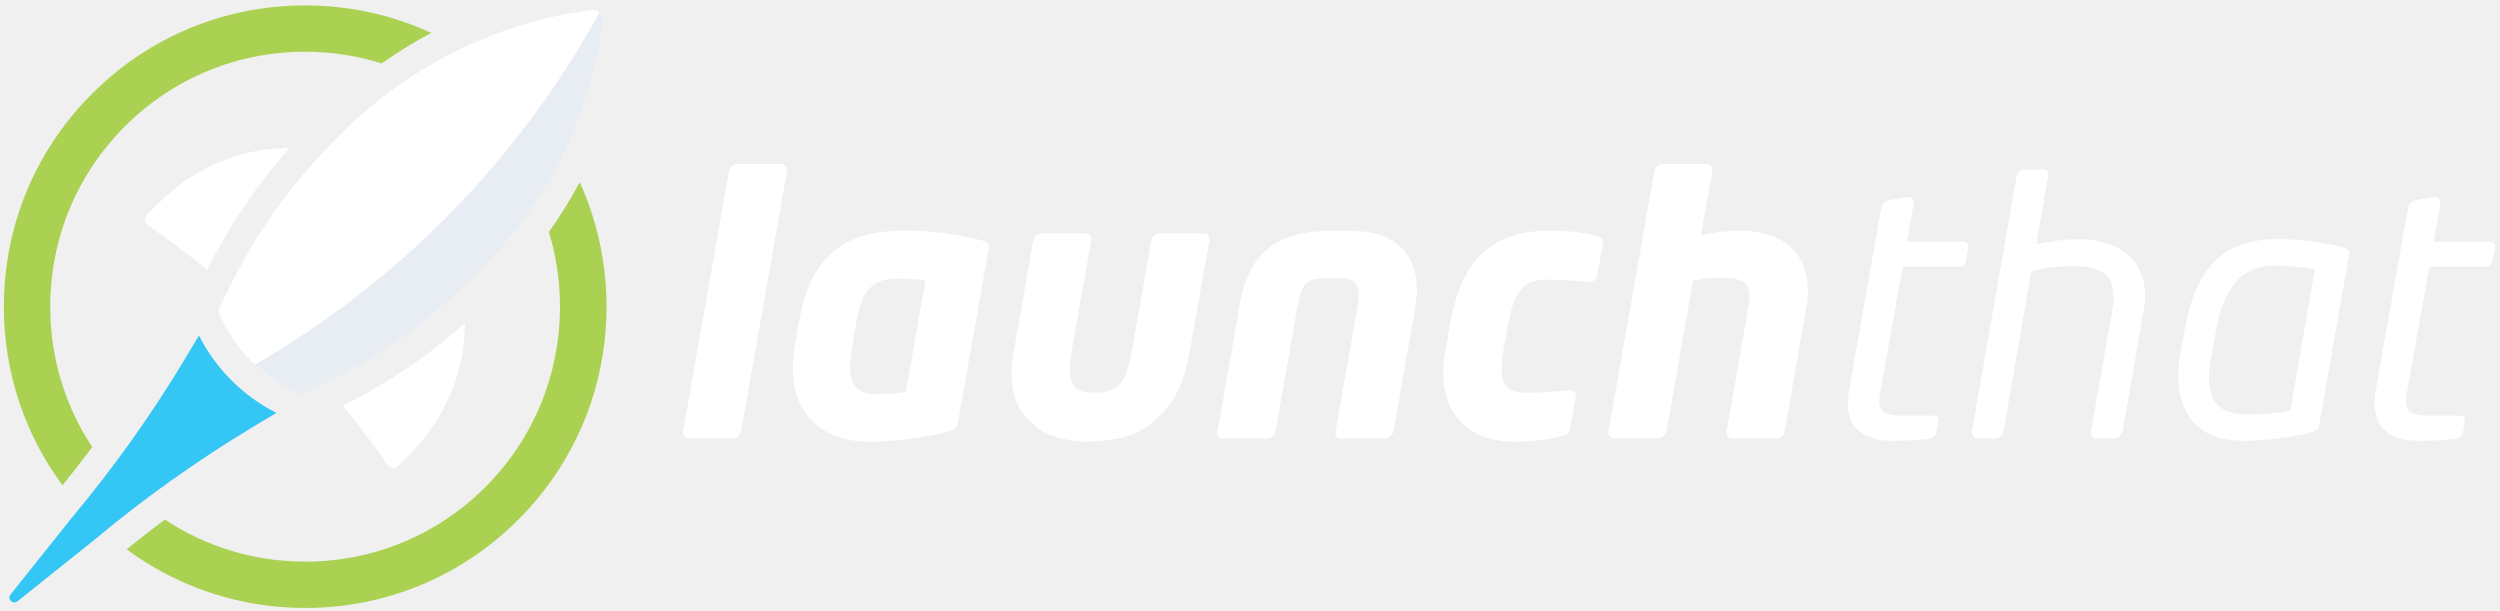
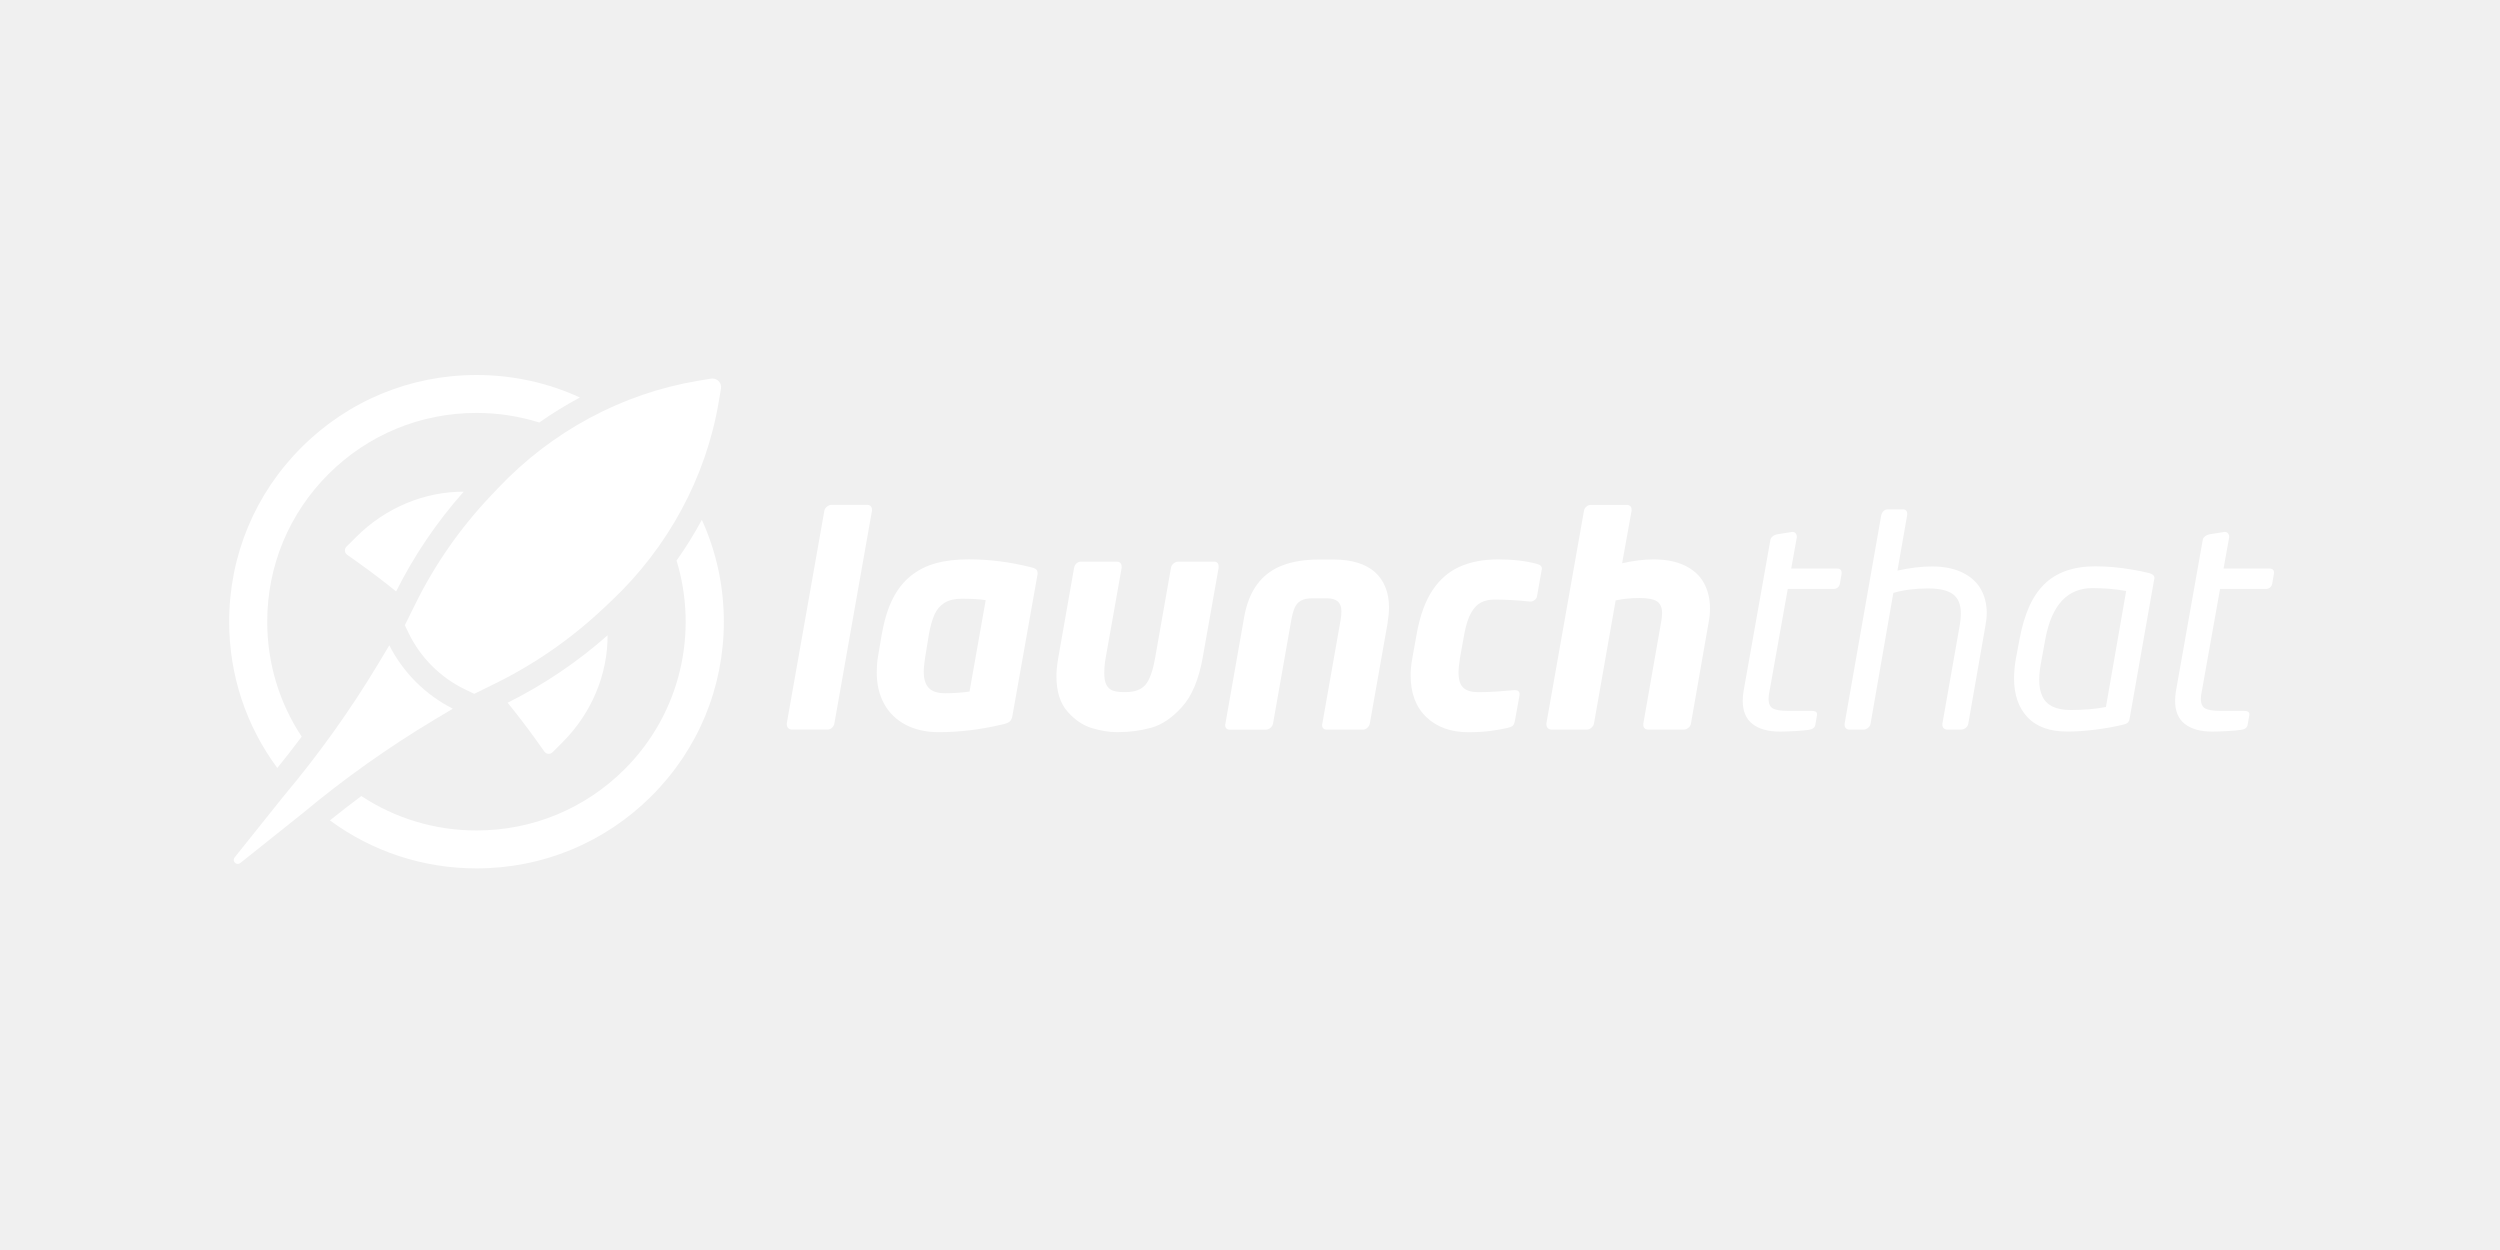
- <svg xmlns="http://www.w3.org/2000/svg" width="434" height="106" fill="none">
-   <path d="M104.68 3.86c.2-1.18-.67-2.17-1.81-2.17-.11 0-.22.01-.33.03l-2.82.47C83.76 4.88 68.88 12.9 57.54 24.92l-1.65 1.75a93.246 93.246 0 00-15.82 22.76l-2.25 4.56.82 1.7c2.5 5.17 6.72 9.39 11.89 11.89l1.97.95 4.46-2.2c8.3-4.09 15.98-9.43 22.76-15.82l1.75-1.65c12.02-11.34 20.04-26.22 22.73-42.18l.48-2.82zM27.56 35.25l-2.08 2.08c-.49.49-.43 1.31.14 1.72l2.5 1.78c2.69 1.92 5.3 3.92 7.86 5.99a97.635 97.635 0 0114.29-21.14c-8.18-.03-16.45 3.31-22.71 9.57zm38 43.03l1.78 2.5c.41.57 1.23.64 1.72.14l2.08-2.08c6.26-6.26 9.6-14.54 9.56-22.71a97.995 97.995 0 01-21.14 14.29c2.08 2.56 4.08 5.17 6 7.86z" fill="#fff" />
-   <path d="M16.18 93.88c8.78-7.35 18.13-14 27.95-19.9l3.84-2.3a30.589 30.589 0 01-13.43-13.43l-2.3 3.84a218.258 218.258 0 01-19.9 27.95L1.83 103.21c-.49.62.03 1.38.66 1.38.17 0 .36-.06.53-.19l13.16-10.52z" fill="#34C6F4" />
-   <path d="M8.72 53.24c0-11.82 4.6-22.94 12.96-31.3 8.36-8.36 19.48-12.96 31.3-12.96 4.57 0 9.04.7 13.28 2.03 2.76-1.95 5.63-3.72 8.59-5.3C68.08 2.59 60.66.94 52.98.94c-13.97 0-27.11 5.44-36.99 15.32C6.11 26.14.67 39.27.67 53.25c0 11.31 3.58 22.07 10.18 31 1.76-2.18 3.48-4.39 5.16-6.64-4.74-7.18-7.29-15.57-7.29-24.37zm91.92-21.6c-1.6 2.98-3.39 5.87-5.35 8.64 4.61 15.15.95 32.3-11.01 44.26C75.92 92.9 64.8 97.5 52.98 97.5c-8.79 0-17.19-2.56-24.36-7.3-2.25 1.68-4.46 3.4-6.64 5.16 8.93 6.6 19.69 10.18 31 10.18 13.97 0 27.11-5.44 36.99-15.32 9.88-9.88 15.32-23.01 15.32-36.99 0-7.56-1.61-14.89-4.65-21.59z" fill="#AAD151" />
-   <path d="M104.7 3.55v-.17c0-.02-.01-.05-.01-.07-.01-.05-.01-.11-.03-.16 0-.02-.01-.04-.01-.06-.01-.06-.03-.12-.05-.18 0-.01-.01-.02-.01-.03-.11-.29-.28-.54-.51-.74a158.825 158.825 0 01-59.8 61.15c1.85 1.72 3.96 3.17 6.25 4.28l1.97.95 4.46-2.2c1.04-.51 2.07-1.04 3.08-1.59 1.53-.83 3.03-1.69 4.51-2.6a90.7 90.7 0 005.77-3.85 93.796 93.796 0 009.39-7.77l1.75-1.65c1.11-1.05 2.19-2.13 3.23-3.23.04-.04.08-.09.13-.14.63-.68 1.25-1.36 1.86-2.06.9-1.03 1.77-2.09 2.61-3.17l.81-1.05a68.266 68.266 0 002.62-3.7c.73-1.1 1.44-2.22 2.11-3.35.52-.87 1.02-1.76 1.5-2.65.72-1.34 1.4-2.69 2.04-4.07.43-.92.83-1.84 1.22-2.78.39-.93.76-1.87 1.1-2.82 1.57-4.26 2.75-8.67 3.51-13.16l.47-2.82.03-.24v-.07z" fill="#084C7F" opacity=".1" />
-   <path d="M136.62 29.47v.24l-7.95 45.09c-.06.36-.23.67-.5.92s-.58.38-.93.38h-7.58c-.32 0-.58-.11-.77-.32-.19-.21-.29-.48-.29-.8v-.18l7.95-45.09c.06-.32.24-.61.55-.86.3-.25.62-.38.94-.38h7.58c.32 0 .57.1.74.29.17.19.26.43.26.71zM171.65 43c0 .1-.01.18-.02.24s-.03.13-.04.21l-5.28 29.81c-.1.53-.3.92-.59 1.17-.29.25-.84.46-1.65.62-4.51 1.07-8.96 1.61-13.34 1.61-2.69 0-5.02-.53-7.01-1.58-1.98-1.05-3.49-2.53-4.53-4.43s-1.56-4.11-1.56-6.64c0-1.17.08-2.25.24-3.25l.82-4.85c.53-2.99 1.29-5.49 2.31-7.51 1.01-2.01 2.29-3.64 3.84-4.88 1.55-1.24 3.32-2.14 5.32-2.68 2-.55 4.31-.82 6.91-.82 4.29 0 8.59.54 12.92 1.61.59.12 1.01.27 1.27.46.26.18.39.48.39.91zm-10.98 5.67c-1.25-.2-2.93-.3-5.03-.3-1.54 0-2.77.29-3.7.88-.93.59-1.63 1.42-2.11 2.5s-.86 2.47-1.17 4.17l-.79 4.85c-.2 1.31-.3 2.36-.3 3.12 0 1.5.35 2.62 1.05 3.38.7.76 1.85 1.14 3.47 1.14 1.78 0 3.5-.12 5.16-.36l3.42-19.38zm49.26-7.1v.27l-3.37 19.04c-.83 4.65-2.29 8.14-4.4 10.46-2.1 2.33-4.29 3.79-6.55 4.4-2.26.61-4.55.91-6.85.91h-.52c-1.48 0-3.16-.28-5.05-.83-1.89-.56-3.62-1.72-5.2-3.5s-2.36-4.31-2.36-7.58c0-1.03.13-2.31.39-3.85l3.34-19.04c.06-.38.23-.7.5-.96.27-.25.58-.38.92-.38h7.64c.32 0 .57.1.74.3.17.2.26.45.26.76v.27l-3.37 19.04c-.2 1.09-.3 2.19-.3 3.31 0 1.03.15 1.84.45 2.43.3.59.74.99 1.32 1.21.58.22 1.33.33 2.26.33h.52c1.86 0 3.23-.5 4.12-1.5.89-1 1.59-2.93 2.09-5.78l3.34-19.04c.06-.36.24-.68.55-.94.3-.26.62-.39.94-.39h7.64c.64 0 .95.35.95 1.06zm36.04 8.71c0 .83-.11 1.97-.33 3.43l-3.73 21.11c-.06.34-.23.65-.52.91-.28.26-.59.39-.91.39h-7.64c-.69 0-1.03-.35-1.03-1.06.02-.04.04-.08.05-.12.01-.04.01-.08.01-.12l3.85-21.87c.12-.73.18-1.38.18-1.97 0-1.8-1.02-2.7-3.06-2.7h-3.09c-1.03 0-1.85.17-2.44.52-.6.34-1.04.86-1.32 1.55-.28.69-.52 1.56-.7 2.61l-3.85 21.87c-.06.34-.24.65-.55.91-.3.26-.63.39-.97.39h-7.61c-.67 0-1-.35-1-1.06.02-.04.04-.08.05-.12.01-.04.01-.08.01-.12l3.97-22.59c.49-2.79 1.4-5.09 2.74-6.91 1.34-1.82 3.1-3.15 5.28-4 2.17-.85 4.78-1.27 7.81-1.27h3.12c1.88 0 3.56.23 5.03.68 1.48.45 2.7 1.12 3.68 2 .98.88 1.72 1.95 2.21 3.21.51 1.24.76 2.69.76 4.33zm32.33-8.31c0 .08-.01.15-.02.21s-.03.13-.05.21l-.97 5.52c-.06.28-.23.53-.5.74-.27.21-.56.32-.86.32h-.15c-2.59-.28-5.08-.42-7.49-.42-1.09 0-2.04.21-2.84.62-.8.41-1.49 1.14-2.08 2.17-.59 1.03-1.06 2.5-1.43 4.4l-.94 5.22c-.2 1.31-.3 2.31-.3 3 0 1.58.34 2.67 1.03 3.29.69.62 1.73.93 3.12.93 1.27 0 2.6-.04 3.99-.14 1.38-.09 2.6-.19 3.65-.29h.12c.67 0 1 .28 1 .85v.18l-1 5.55c-.1.47-.25.79-.45.97-.2.18-.57.33-1.09.46-1.03.24-2.24.45-3.62.64-1.39.18-2.94.27-4.66.27-3.68 0-6.64-1.06-8.87-3.18-2.23-2.12-3.35-5.07-3.35-8.86 0-1.15.12-2.37.36-3.67l.94-5.22c.69-3.8 1.79-6.85 3.32-9.16 1.53-2.3 3.45-3.97 5.76-5 2.31-1.03 5.02-1.55 8.11-1.55s5.81.31 8.16.94c.75.18 1.11.51 1.11 1zm35.55 8.43c0 1.01-.08 1.92-.24 2.73l-3.79 21.74c-.06.34-.24.64-.55.88-.3.24-.62.36-.94.36h-7.58c-.3 0-.55-.09-.73-.27-.18-.18-.27-.42-.27-.73v-.24l3.79-21.68c.12-.67.18-1.24.18-1.73 0-1.21-.36-2.06-1.08-2.53-.72-.47-1.94-.71-3.65-.71-1.84 0-3.54.17-5.09.51l-4.58 26.08c-.06.34-.24.65-.55.91-.3.26-.62.39-.94.39h-7.52c-.32 0-.58-.11-.77-.32-.19-.21-.29-.48-.29-.8v-.18l7.95-45.09c.06-.34.23-.64.52-.88.28-.24.59-.36.91-.36h7.58c.71 0 1.06.35 1.06 1.06v.18l-2 11.13c2.43-.55 4.65-.82 6.67-.82 2.59 0 4.78.44 6.58 1.3 1.8.87 3.14 2.09 4.02 3.65.87 1.57 1.31 3.38 1.31 5.42zm27.84-7.4v.06l-.36 2.12c-.06.34-.22.62-.47.82-.25.2-.55.3-.89.3h-9.67l-3.85 21.62c-.14.63-.21 1.18-.21 1.67 0 1.03.31 1.71.93 2.05.62.33 1.66.5 3.14.5h5c.79 0 1.18.22 1.18.67v.21l-.36 2.09c-.12.61-.6.96-1.43 1.06-.63.1-1.58.19-2.87.26-1.28.07-2.34.11-3.17.11-2.51 0-4.45-.54-5.82-1.62-1.38-1.08-2.06-2.71-2.06-4.9 0-.67.06-1.36.18-2.09l5.67-32.05c.04-.26.2-.5.47-.73.27-.22.61-.37 1.02-.45l3.09-.49h.12c.26 0 .47.1.64.3.16.2.24.42.24.67v.21l-1.18 6.58h9.7c.65 0 .97.3.97.91V43h-.01zm30.7 8.46c0 .65-.09 1.5-.27 2.55l-3.64 20.86c-.06.34-.24.64-.54.88-.3.24-.62.36-.94.36h-3c-.26 0-.5-.09-.7-.27-.2-.18-.3-.42-.3-.73v-.24l3.67-20.86c.16-.83.24-1.66.24-2.49 0-1.9-.55-3.26-1.65-4.09-1.1-.83-2.87-1.24-5.29-1.24-2.71 0-5.15.31-7.34.94l-4.82 27.75c-.06.34-.24.64-.55.88-.3.24-.62.36-.94.36h-3c-.26 0-.5-.09-.7-.27-.2-.18-.3-.42-.3-.73v-.24l7.76-44.27c.1-.34.27-.63.5-.85.23-.22.53-.33.89-.33h3.15c.63 0 .94.31.94.94v.24l-2.06 11.8c2.65-.59 5.07-.88 7.28-.88 2.55 0 4.7.43 6.46 1.29 1.76.86 3.06 2.04 3.9 3.53.83 1.48 1.25 3.19 1.25 5.11zm35.46-7.52c0 .08-.01.15-.02.21s-.03.13-.05.21l-5.16 29.32c-.06.44-.2.77-.42.97-.22.2-.6.35-1.12.46-1.8.42-3.74.77-5.82 1.03s-4.03.39-5.85.39c-3.7 0-6.5-1.01-8.4-3.03-1.9-2.02-2.85-4.77-2.85-8.25 0-1.25.12-2.61.36-4.06l.82-4.34c.48-2.57 1.14-4.8 1.97-6.7.83-1.9 1.89-3.5 3.18-4.79 1.29-1.29 2.85-2.26 4.66-2.9 1.81-.64 3.88-.96 6.2-.96 1.25 0 2.54.06 3.85.18s2.63.29 3.96.52c1.32.22 2.51.47 3.56.73.75.21 1.13.54 1.13 1.01zm-5.98 2.79c-2.22-.4-4.6-.61-7.13-.61-5.3 0-8.61 3.58-9.95 10.73l-.79 4.34c-.34 1.68-.52 3.13-.52 4.37 0 1.38.22 2.54.67 3.5.44.96 1.16 1.68 2.14 2.17.98.48 2.28.73 3.9.73 2.73 0 5.2-.21 7.4-.64l4.28-24.59zM433.12 43v.06l-.36 2.12c-.06.34-.22.62-.47.82-.25.2-.55.3-.89.3h-9.67l-3.85 21.62c-.14.63-.21 1.18-.21 1.67 0 1.03.31 1.71.93 2.05.62.33 1.66.5 3.14.5h5c.79 0 1.18.22 1.18.67v.21l-.36 2.09c-.12.61-.6.96-1.42 1.06-.63.1-1.58.19-2.87.26-1.28.07-2.34.11-3.17.11-2.51 0-4.45-.54-5.82-1.62-1.38-1.08-2.06-2.71-2.06-4.9 0-.67.06-1.36.18-2.09l5.67-32.05c.04-.26.2-.5.47-.73.27-.22.61-.37 1.02-.45l3.09-.49h.12c.26 0 .47.1.64.3.16.2.24.42.24.67v.21l-1.18 6.58h9.7c.65 0 .97.3.97.91V43h-.02z" fill="#fff" />
+ <svg xmlns="http://www.w3.org/2000/svg" width="240" height="120" viewBox="0 0 240 120" fill="none">
+   <path d="M69.212 37.322C69.303 36.788 68.908 36.34 68.39 36.34C68.34 36.34 68.29 36.344 68.24 36.353L66.96 36.566C59.716 37.784 52.962 41.416 47.814 46.859L47.065 47.651C44.17 50.711 41.75 54.184 39.884 57.958L38.863 60.023L39.235 60.792C40.37 63.134 42.285 65.044 44.632 66.177L45.526 66.607L47.551 65.611C51.319 63.758 54.805 61.34 57.882 58.447L58.676 57.7C64.132 52.565 67.773 45.826 68.994 38.599L69.212 37.322ZM34.206 51.537L33.262 52.478C33.039 52.7 33.066 53.072 33.325 53.257L34.46 54.063C35.681 54.933 36.866 55.839 38.028 56.776C39.761 53.316 41.942 50.097 44.514 47.203C40.801 47.189 37.047 48.702 34.206 51.537ZM51.455 71.022L52.263 72.154C52.449 72.412 52.821 72.444 53.043 72.217L53.987 71.275C56.829 68.441 58.345 64.691 58.327 60.992C55.425 63.557 52.199 65.732 48.731 67.463C49.675 68.622 50.583 69.804 51.455 71.022Z" fill="white" />
+   <path d="M29.04 78.086C33.026 74.758 37.27 71.746 41.727 69.075L43.47 68.033C40.843 66.703 38.708 64.573 37.374 61.952L36.33 63.691C33.657 68.139 30.636 72.371 27.297 76.347L22.526 82.311C22.304 82.592 22.54 82.936 22.826 82.936C22.903 82.936 22.989 82.909 23.067 82.85L29.04 78.086Z" fill="white" />
+   <path d="M25.654 59.683C25.654 54.331 27.742 49.295 31.537 45.509C35.331 41.724 40.379 39.641 45.744 39.641C47.819 39.641 49.848 39.958 51.772 40.56C53.025 39.677 54.328 38.876 55.672 38.16C52.599 36.747 49.23 36 45.744 36C39.403 36 33.439 38.463 28.954 42.937C24.469 47.411 22 53.357 22 59.688C22 64.809 23.625 69.681 26.621 73.725C27.42 72.738 28.201 71.737 28.963 70.719C26.811 67.467 25.654 63.668 25.654 59.683ZM67.378 49.902C66.652 51.251 65.839 52.56 64.95 53.814C67.042 60.675 65.381 68.441 59.952 73.857C56.157 77.642 51.11 79.725 45.744 79.725C41.755 79.725 37.942 78.566 34.687 76.42C33.666 77.18 32.663 77.959 31.673 78.756C35.727 81.745 40.611 83.366 45.744 83.366C52.086 83.366 58.05 80.903 62.535 76.429C67.019 71.955 69.489 66.009 69.489 59.678C69.489 56.255 68.758 52.936 67.378 49.902Z" fill="white" />
+   <path opacity="0.1" d="M69.221 37.182V37.105C69.221 37.096 69.216 37.082 69.216 37.073C69.212 37.051 69.212 37.023 69.203 37.001C69.203 36.992 69.198 36.983 69.198 36.974C69.194 36.946 69.185 36.919 69.176 36.892C69.176 36.888 69.171 36.883 69.171 36.879C69.121 36.747 69.044 36.634 68.939 36.543C62.6 48.076 53.211 57.654 41.795 64.234C42.635 65.013 43.593 65.669 44.632 66.172L45.526 66.602L47.551 65.606C48.023 65.375 48.491 65.135 48.949 64.886C49.644 64.51 50.324 64.121 50.996 63.709C51.891 63.161 52.765 62.58 53.615 61.965C55.111 60.886 56.535 59.711 57.878 58.447L58.672 57.7C59.176 57.224 59.666 56.735 60.138 56.237C60.156 56.219 60.174 56.196 60.197 56.174C60.483 55.866 60.764 55.558 61.041 55.241C61.45 54.774 61.845 54.294 62.226 53.805L62.594 53.33C63.009 52.785 63.405 52.226 63.783 51.654C64.114 51.156 64.437 50.649 64.741 50.137C64.977 49.743 65.204 49.34 65.422 48.937C65.749 48.331 66.057 47.719 66.348 47.094C66.543 46.678 66.724 46.261 66.901 45.836C67.079 45.414 67.246 44.989 67.401 44.559C68.113 42.629 68.649 40.633 68.994 38.599L69.207 37.322L69.221 37.214V37.182Z" fill="white" />
+   <path d="M83.71 48.919V49.028L80.101 69.446C80.074 69.609 79.997 69.749 79.874 69.863C79.752 69.976 79.611 70.035 79.452 70.035H76.011C75.866 70.035 75.748 69.985 75.662 69.89C75.576 69.795 75.53 69.672 75.53 69.528V69.446L79.139 49.028C79.166 48.883 79.248 48.752 79.389 48.639C79.525 48.525 79.67 48.466 79.815 48.466H83.256C83.401 48.466 83.515 48.512 83.592 48.598C83.669 48.684 83.71 48.792 83.71 48.919ZM99.611 55.046C99.611 55.091 99.606 55.128 99.602 55.155C99.597 55.182 99.588 55.214 99.584 55.25L97.187 68.749C97.141 68.989 97.051 69.165 96.919 69.278C96.787 69.392 96.538 69.487 96.17 69.559C94.123 70.044 92.103 70.288 90.115 70.288C88.894 70.288 87.836 70.048 86.933 69.573C86.034 69.097 85.349 68.427 84.876 67.567C84.404 66.706 84.168 65.706 84.168 64.56C84.168 64.03 84.205 63.541 84.277 63.088L84.65 60.892C84.89 59.538 85.235 58.406 85.698 57.491C86.157 56.581 86.738 55.843 87.441 55.282C88.145 54.72 88.948 54.312 89.856 54.068C90.764 53.819 91.812 53.697 92.993 53.697C94.94 53.697 96.892 53.941 98.857 54.426C99.125 54.48 99.316 54.548 99.434 54.634C99.552 54.715 99.611 54.851 99.611 55.046ZM94.627 57.614C94.059 57.523 93.297 57.478 92.344 57.478C91.644 57.478 91.086 57.609 90.664 57.876C90.242 58.143 89.924 58.519 89.706 59.008C89.488 59.497 89.316 60.127 89.175 60.897L88.817 63.093C88.726 63.686 88.68 64.162 88.68 64.506C88.68 65.185 88.839 65.692 89.157 66.036C89.475 66.38 89.997 66.552 90.732 66.552C91.54 66.552 92.321 66.498 93.074 66.389L94.627 57.614ZM116.987 54.398V54.521L115.457 63.143C115.08 65.248 114.417 66.829 113.46 67.879C112.506 68.934 111.512 69.596 110.487 69.872C109.461 70.148 108.421 70.284 107.377 70.284H107.141C106.469 70.284 105.707 70.157 104.849 69.908C103.991 69.654 103.206 69.129 102.489 68.323C101.771 67.517 101.417 66.371 101.417 64.891C101.417 64.424 101.476 63.844 101.594 63.147L103.11 54.525C103.138 54.353 103.215 54.208 103.337 54.091C103.46 53.977 103.601 53.919 103.755 53.919H107.223C107.368 53.919 107.482 53.964 107.559 54.054C107.636 54.145 107.677 54.258 107.677 54.398V54.521L106.147 63.143C106.056 63.636 106.011 64.134 106.011 64.641C106.011 65.108 106.079 65.475 106.215 65.742C106.351 66.009 106.551 66.19 106.814 66.29C107.078 66.389 107.418 66.439 107.84 66.439H108.076C108.921 66.439 109.542 66.213 109.946 65.76C110.35 65.307 110.668 64.433 110.895 63.143L112.411 54.521C112.438 54.358 112.52 54.213 112.661 54.095C112.797 53.977 112.942 53.919 113.087 53.919H116.555C116.846 53.919 116.987 54.077 116.987 54.398ZM133.346 58.343C133.346 58.718 133.296 59.235 133.196 59.896L131.503 69.455C131.476 69.609 131.399 69.749 131.267 69.867C131.14 69.985 130.999 70.044 130.854 70.044H127.386C127.073 70.044 126.918 69.885 126.918 69.564C126.927 69.546 126.937 69.528 126.941 69.51C126.946 69.491 126.946 69.473 126.946 69.455L128.693 59.552C128.748 59.221 128.775 58.927 128.775 58.66C128.775 57.844 128.312 57.437 127.386 57.437H125.983C125.516 57.437 125.144 57.514 124.876 57.672C124.603 57.826 124.404 58.062 124.277 58.374C124.149 58.687 124.041 59.081 123.959 59.556L122.211 69.46C122.184 69.614 122.102 69.754 121.962 69.872C121.825 69.989 121.676 70.048 121.521 70.048H118.067C117.763 70.048 117.613 69.89 117.613 69.568C117.622 69.55 117.631 69.532 117.636 69.514C117.64 69.496 117.64 69.478 117.64 69.46L119.442 59.23C119.665 57.967 120.078 56.925 120.686 56.101C121.294 55.277 122.093 54.675 123.083 54.29C124.068 53.905 125.252 53.715 126.628 53.715H128.044C128.897 53.715 129.66 53.819 130.327 54.023C130.999 54.226 131.553 54.53 131.998 54.928C132.443 55.327 132.778 55.811 133.001 56.382C133.232 56.943 133.346 57.6 133.346 58.343ZM148.021 54.58C148.021 54.616 148.016 54.648 148.012 54.675C148.007 54.702 147.998 54.734 147.989 54.77L147.549 57.27C147.522 57.396 147.444 57.51 147.322 57.605C147.199 57.7 147.068 57.749 146.932 57.749H146.863C145.688 57.623 144.558 57.559 143.464 57.559C142.969 57.559 142.538 57.654 142.175 57.84C141.811 58.026 141.498 58.356 141.23 58.823C140.963 59.289 140.749 59.955 140.581 60.815L140.155 63.179C140.064 63.772 140.018 64.225 140.018 64.537C140.018 65.253 140.173 65.746 140.486 66.027C140.799 66.308 141.271 66.448 141.902 66.448C142.479 66.448 143.082 66.43 143.713 66.385C144.34 66.344 144.893 66.299 145.37 66.254H145.425C145.729 66.254 145.878 66.38 145.878 66.638V66.72L145.425 69.233C145.379 69.446 145.311 69.591 145.22 69.672C145.129 69.754 144.962 69.822 144.726 69.881C144.258 69.99 143.709 70.085 143.082 70.171C142.451 70.252 141.748 70.293 140.967 70.293C139.297 70.293 137.953 69.813 136.941 68.853C135.929 67.893 135.42 66.557 135.42 64.841C135.42 64.32 135.475 63.768 135.584 63.179L136.01 60.815C136.323 59.094 136.823 57.713 137.517 56.667C138.212 55.626 139.083 54.87 140.132 54.403C141.18 53.937 142.411 53.701 143.813 53.701C145.216 53.701 146.45 53.842 147.517 54.127C147.858 54.208 148.021 54.358 148.021 54.58ZM164.158 58.397C164.158 58.854 164.121 59.266 164.049 59.633L162.328 69.478C162.301 69.632 162.219 69.768 162.079 69.876C161.943 69.985 161.797 70.039 161.652 70.039H158.211C158.075 70.039 157.962 69.999 157.88 69.917C157.798 69.835 157.757 69.727 157.757 69.586V69.478L159.478 59.66C159.532 59.357 159.56 59.099 159.56 58.877C159.56 58.329 159.396 57.944 159.069 57.731C158.742 57.519 158.189 57.41 157.412 57.41C156.577 57.41 155.806 57.487 155.102 57.641L153.023 69.451C152.996 69.605 152.914 69.745 152.773 69.863C152.637 69.98 152.492 70.039 152.347 70.039H148.933C148.788 70.039 148.67 69.99 148.584 69.894C148.498 69.799 148.452 69.677 148.452 69.532V69.451L152.061 49.032C152.088 48.879 152.165 48.743 152.297 48.634C152.424 48.525 152.565 48.471 152.71 48.471H156.151C156.473 48.471 156.632 48.63 156.632 48.951V49.032L155.724 54.072C156.827 53.823 157.835 53.701 158.752 53.701C159.927 53.701 160.921 53.9 161.738 54.29C162.555 54.684 163.164 55.236 163.563 55.943C163.958 56.654 164.158 57.473 164.158 58.397ZM176.795 55.046V55.073L176.631 56.033C176.604 56.187 176.531 56.314 176.418 56.404C176.305 56.495 176.168 56.54 176.014 56.54H171.625L169.877 66.331C169.814 66.616 169.782 66.865 169.782 67.087C169.782 67.553 169.922 67.861 170.204 68.015C170.485 68.165 170.957 68.242 171.629 68.242H173.899C174.257 68.242 174.434 68.341 174.434 68.545V68.64L174.271 69.586C174.216 69.863 173.999 70.021 173.622 70.066C173.336 70.112 172.905 70.153 172.319 70.184C171.738 70.216 171.257 70.234 170.88 70.234C169.741 70.234 168.86 69.989 168.238 69.5C167.612 69.011 167.303 68.273 167.303 67.281C167.303 66.978 167.331 66.666 167.385 66.335L169.959 51.822C169.977 51.704 170.05 51.596 170.172 51.491C170.295 51.392 170.449 51.324 170.635 51.288L172.038 51.066H172.092C172.21 51.066 172.306 51.111 172.383 51.202C172.455 51.292 172.492 51.392 172.492 51.505V51.6L171.956 54.58H176.359C176.654 54.58 176.799 54.715 176.799 54.992V55.046H176.795ZM190.73 58.877C190.73 59.171 190.689 59.556 190.607 60.032L188.955 69.478C188.928 69.632 188.846 69.768 188.71 69.876C188.574 69.985 188.429 70.039 188.283 70.039H186.922C186.804 70.039 186.695 69.999 186.604 69.917C186.513 69.835 186.468 69.727 186.468 69.586V69.478L188.134 60.032C188.206 59.656 188.243 59.28 188.243 58.904C188.243 58.044 187.993 57.428 187.494 57.052C186.994 56.676 186.191 56.491 185.092 56.491C183.862 56.491 182.755 56.631 181.761 56.916L179.573 69.482C179.545 69.636 179.464 69.772 179.323 69.881C179.187 69.99 179.042 70.044 178.896 70.044H177.535C177.417 70.044 177.308 70.003 177.217 69.921C177.126 69.84 177.081 69.731 177.081 69.591V69.482L180.603 49.435C180.648 49.282 180.726 49.15 180.83 49.051C180.934 48.951 181.071 48.901 181.234 48.901H182.664C182.95 48.901 183.091 49.041 183.091 49.327V49.435L182.155 54.779C183.358 54.512 184.457 54.38 185.46 54.38C186.618 54.38 187.593 54.575 188.392 54.965C189.191 55.354 189.781 55.888 190.163 56.563C190.539 57.233 190.73 58.008 190.73 58.877ZM206.826 55.472C206.826 55.508 206.821 55.54 206.817 55.567C206.812 55.594 206.803 55.626 206.794 55.662L204.452 68.939C204.425 69.138 204.361 69.288 204.261 69.378C204.161 69.469 203.989 69.537 203.753 69.586C202.936 69.777 202.055 69.935 201.111 70.053C200.167 70.171 199.282 70.23 198.456 70.23C196.776 70.23 195.505 69.772 194.643 68.857C193.78 67.943 193.349 66.697 193.349 65.121C193.349 64.555 193.404 63.94 193.513 63.283L193.885 61.318C194.103 60.154 194.402 59.144 194.779 58.284C195.156 57.423 195.637 56.699 196.222 56.115C196.808 55.531 197.516 55.091 198.338 54.801C199.159 54.512 200.099 54.367 201.152 54.367C201.719 54.367 202.305 54.394 202.9 54.448C203.494 54.503 204.093 54.58 204.697 54.684C205.296 54.783 205.836 54.897 206.313 55.014C206.653 55.109 206.826 55.259 206.826 55.472ZM204.111 56.735C203.104 56.554 202.023 56.459 200.875 56.459C198.469 56.459 196.967 58.08 196.359 61.318L196 63.283C195.846 64.044 195.764 64.7 195.764 65.262C195.764 65.887 195.864 66.412 196.068 66.847C196.268 67.281 196.595 67.608 197.039 67.829C197.484 68.047 198.074 68.16 198.81 68.16C200.049 68.16 201.17 68.065 202.169 67.87L204.111 56.735ZM218.296 55.046V55.073L218.133 56.033C218.106 56.187 218.033 56.314 217.92 56.404C217.806 56.495 217.67 56.54 217.516 56.54H213.126L211.379 66.331C211.315 66.616 211.283 66.865 211.283 67.087C211.283 67.553 211.424 67.861 211.706 68.015C211.987 68.165 212.459 68.242 213.131 68.242H215.4C215.759 68.242 215.936 68.341 215.936 68.545V68.64L215.773 69.586C215.718 69.863 215.5 70.021 215.128 70.066C214.842 70.112 214.411 70.153 213.825 70.184C213.244 70.216 212.763 70.234 212.386 70.234C211.247 70.234 210.366 69.989 209.745 69.5C209.118 69.011 208.81 68.273 208.81 67.281C208.81 66.978 208.837 66.666 208.891 66.335L211.465 51.822C211.483 51.704 211.556 51.596 211.678 51.491C211.801 51.392 211.955 51.324 212.141 51.288L213.544 51.066H213.598C213.716 51.066 213.812 51.111 213.889 51.202C213.961 51.292 213.998 51.392 213.998 51.505V51.6L213.462 54.58H217.865C218.16 54.58 218.305 54.715 218.305 54.992V55.046H218.296Z" fill="white" />
</svg>
